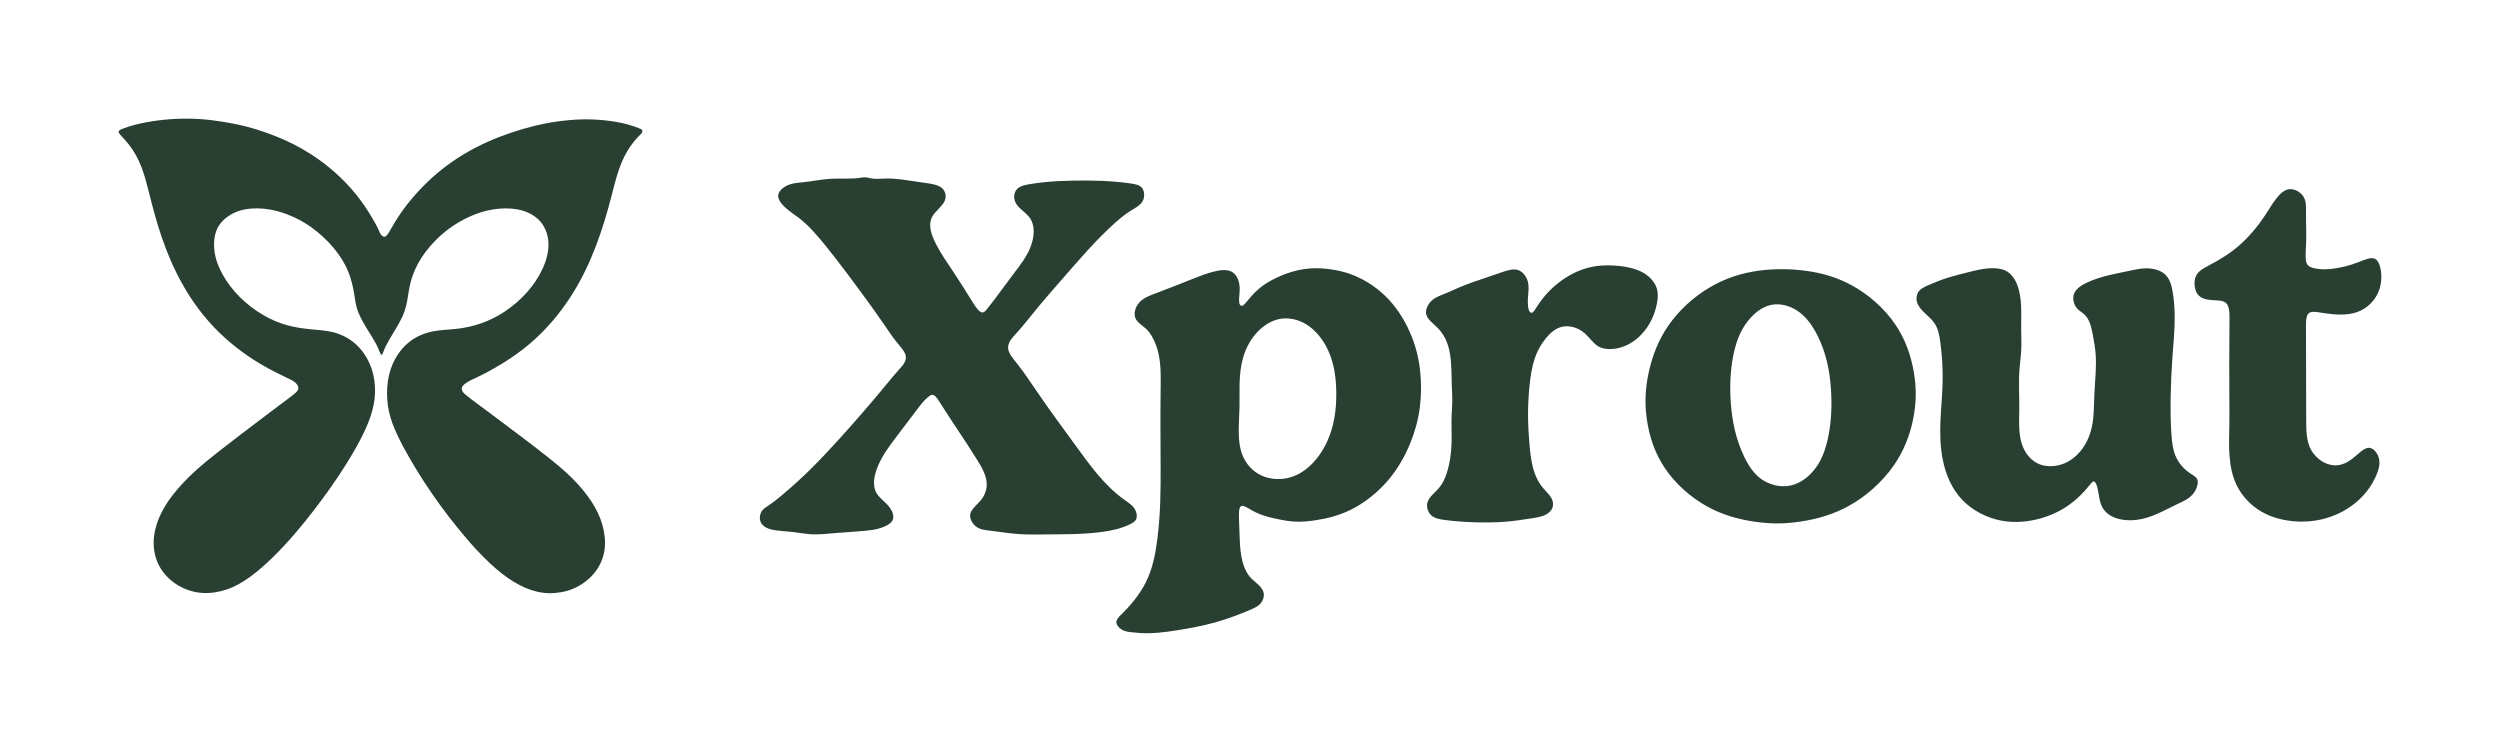
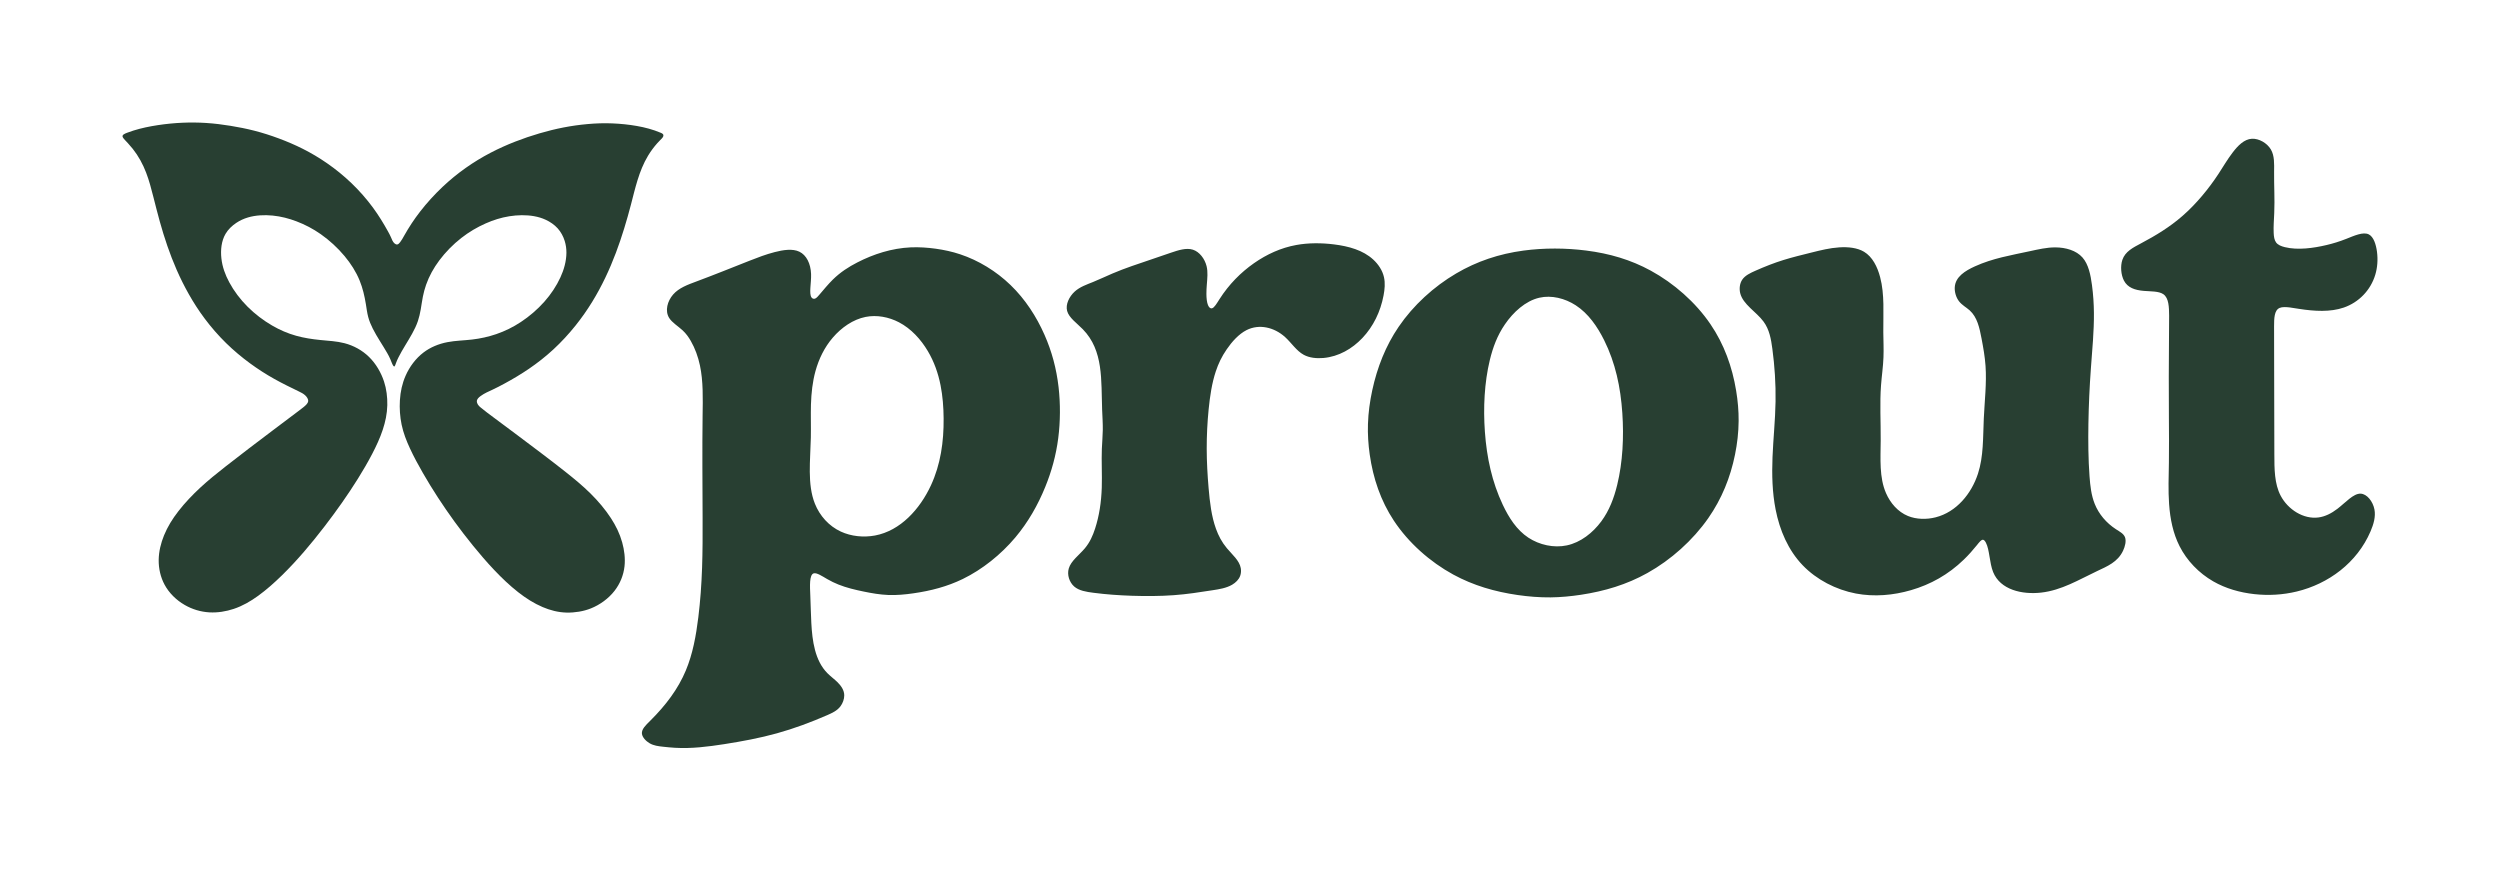
- <svg xmlns="http://www.w3.org/2000/svg" viewBox="0 0 1064.154 320.041" role="img" aria-labelledby="title">
-   <g transform="translate(50.5 50.5) scale(0.6539249) translate(-87.14629 -73.9072)">
+ <svg xmlns="http://www.w3.org/2000/svg" viewBox="0 0 901.879 314.055" role="img" aria-labelledby="title">
+   <g transform="translate(44.19948 44.19948) scale(0.5723394) translate(-87.14629 -73.9072)">
    <path fill="#283F32" fill-rule="evenodd" d="M124.915 74.040C119.662 74.268 114.521 74.785 109.470 75.549C104.161 76.353 98.949 77.431 94.048 78.968C92.758 79.372 91.490 79.808 90.095 80.339C88.597 80.910 86.952 81.590 87.165 82.749C87.289 83.428 88.051 84.272 88.735 85.009C89.379 85.703 89.955 86.302 90.525 86.919C91.581 88.058 92.620 89.255 93.589 90.479C97.267 95.120 99.958 100.147 102.003 105.448C103.929 110.439 105.283 115.674 106.617 120.911C107.926 126.050 109.215 131.191 110.633 136.287C112.078 141.480 113.657 146.626 115.405 151.689C117.162 156.780 119.091 161.787 121.253 166.720C123.546 171.949 126.101 177.093 128.923 182.085C131.918 187.386 135.213 192.514 138.976 197.539C142.990 202.899 147.536 208.142 152.454 212.958C157.203 217.608 162.300 221.861 167.494 225.671C172.497 229.340 177.590 232.600 182.860 235.546C187.908 238.369 193.118 240.904 198.315 243.419C199.687 244.083 201.059 244.745 202.234 245.822C203.371 246.863 204.325 248.291 204.156 249.603C203.976 251.006 202.513 252.278 201.149 253.379C199.891 254.395 198.717 255.266 197.538 256.144C192.584 259.835 187.548 263.651 182.521 267.451C172.183 275.267 161.882 283.018 151.666 291.053C146.476 295.134 141.308 299.289 136.320 303.894C131.309 308.519 126.479 313.598 122.414 318.828C118.657 323.662 115.553 328.626 113.303 334.148C111.321 339.010 110.002 344.306 109.942 349.643C109.881 355.031 111.104 360.462 113.631 365.171C116.512 370.540 121.087 374.973 126.383 378.017C131.117 380.739 136.427 382.352 141.911 382.662C147.085 382.955 152.415 382.089 157.273 380.462C162.859 378.590 167.822 375.713 172.641 372.223C177.819 368.474 182.831 364.018 187.589 359.365C197.445 349.727 206.210 339.240 214.382 328.616C221.999 318.714 229.101 308.694 235.562 298.331C238.731 293.249 241.746 288.085 244.489 282.831C247.091 277.846 249.447 272.781 251.208 267.443C252.810 262.585 253.919 257.502 254.045 252.052C254.103 249.527 253.951 246.923 253.629 244.494C253.286 241.910 252.750 239.524 251.970 237.148C250.121 231.518 246.897 225.941 242.531 221.664C238.238 217.460 232.842 214.511 227.076 213.009C222.154 211.727 216.961 211.499 211.782 210.985C206.625 210.473 201.480 209.677 196.649 208.335C191.259 206.837 186.260 204.660 181.395 201.832C175.913 198.644 170.602 194.628 165.959 189.984C161.353 185.378 157.403 180.153 154.426 174.615C151.893 169.904 150.064 164.967 149.464 159.534C148.884 154.287 149.451 148.578 152.076 144.093C153.718 141.287 156.165 138.961 158.844 137.174C161.124 135.653 163.572 134.524 166.211 133.743C171.069 132.304 176.575 132.044 181.782 132.556C187.072 133.076 192.053 134.394 196.798 136.194C202.174 138.232 207.247 140.889 212.101 144.288C217.549 148.103 222.722 152.855 227.055 158.038C231.050 162.816 234.332 167.959 236.586 173.472C238.527 178.220 239.705 183.241 240.544 188.455C240.975 191.135 241.316 193.866 241.992 196.434C242.675 199.031 243.700 201.461 244.904 203.846C247.572 209.128 251.116 214.183 253.990 219.229C254.705 220.484 255.379 221.738 255.998 223.201C256.595 224.613 257.142 226.221 257.729 227.112C258.044 227.589 258.370 227.861 258.668 227.536C258.946 227.233 259.200 226.410 259.467 225.654C259.956 224.271 260.491 223.112 261.066 221.964C263.606 216.887 266.928 212.011 269.713 206.958C271.116 204.414 272.382 201.825 273.312 199.086C274.121 196.702 274.676 194.204 275.121 191.668C275.588 189.009 275.935 186.307 276.457 183.671C276.965 181.107 277.640 178.605 278.490 176.181C280.414 170.694 283.238 165.606 286.832 160.799C290.725 155.591 295.523 150.711 300.678 146.685C305.520 142.903 310.678 139.874 316.064 137.497C320.787 135.411 325.687 133.827 331.000 132.986C336.077 132.183 341.532 132.058 346.518 132.939C349.102 133.396 351.559 134.124 353.924 135.223C356.708 136.517 359.363 138.326 361.433 140.625C363.482 142.902 364.958 145.658 365.860 148.565C366.603 150.961 366.957 153.460 366.943 156.014C366.927 158.694 366.506 161.434 365.856 163.992C365.187 166.629 364.275 169.073 363.172 171.478C360.686 176.898 357.226 182.118 353.034 186.847C348.682 191.758 343.540 196.139 338.204 199.656C333.281 202.900 328.192 205.409 322.740 207.275C317.861 208.944 312.691 210.098 307.384 210.706C302.233 211.297 296.954 211.375 291.917 212.349C286.443 213.407 281.254 215.523 276.876 218.847C271.954 222.585 268.057 227.851 265.560 233.530C263.434 238.366 262.321 243.502 261.982 248.928C261.662 254.039 262.027 259.408 263.065 264.348C264.185 269.674 266.088 274.502 268.295 279.269C270.722 284.510 273.517 289.678 276.446 294.763C279.450 299.981 282.595 305.112 285.891 310.183C292.638 320.566 300.020 330.700 308.045 340.591C312.296 345.831 316.728 351.002 321.466 355.995C326.204 360.989 331.247 365.804 336.528 369.940C341.397 373.754 346.468 376.991 351.964 379.329C356.650 381.322 361.645 382.661 367.006 382.799C369.629 382.867 372.339 382.647 374.869 382.226C377.531 381.782 379.993 381.114 382.412 380.144C388.064 377.880 393.485 373.973 397.322 369.014C400.778 364.547 402.949 359.227 403.564 353.592C404.108 348.597 403.429 343.356 402.094 338.566C400.547 333.012 398.118 328.065 394.978 323.249C391.418 317.789 386.944 312.496 382.081 307.688C377.179 302.843 371.880 298.489 366.600 294.300C361.625 290.354 356.667 286.553 351.665 282.756C346.521 278.852 341.330 274.953 336.160 271.079C331.031 267.236 325.923 263.418 320.775 259.602C318.130 257.640 315.475 255.680 312.928 253.559C312.281 253.020 311.641 252.472 311.168 251.734C310.755 251.088 310.470 250.298 310.483 249.594C310.509 248.206 311.693 247.153 312.904 246.276C315.344 244.509 317.892 243.456 320.428 242.270C322.919 241.105 325.400 239.813 327.851 238.482C333.129 235.618 338.271 232.577 343.300 229.147C348.628 225.513 353.829 221.442 358.726 216.920C363.741 212.290 368.437 207.186 372.655 201.922C376.562 197.045 380.059 192.030 383.227 186.871C389.264 177.040 394.108 166.687 398.134 156.010C400.040 150.954 401.763 145.826 403.360 140.644C404.892 135.676 406.309 130.658 407.627 125.598C408.962 120.468 410.196 115.296 411.758 110.264C413.425 104.894 415.465 99.685 418.396 94.822C420.065 92.053 422.022 89.396 424.229 86.917C424.789 86.287 425.366 85.669 426.028 85.015C426.731 84.320 427.531 83.585 427.875 82.846C428.159 82.236 428.133 81.624 427.750 81.184C427.433 80.820 426.870 80.574 426.308 80.338C421.402 78.282 416.509 77.000 411.341 76.089C406.354 75.209 401.111 74.673 396.024 74.461C393.366 74.350 390.752 74.327 388.048 74.408C385.525 74.484 382.925 74.651 380.375 74.876C375.095 75.344 370.032 76.065 365.043 77.037C359.974 78.025 354.980 79.272 350.071 80.706C344.800 82.247 339.627 84.003 334.556 85.988C329.344 88.029 324.239 90.312 319.252 92.910C308.444 98.541 298.187 105.655 288.782 114.556C283.740 119.328 278.943 124.613 274.793 129.958C270.931 134.931 267.629 139.955 264.618 145.331C263.863 146.680 263.126 148.051 262.129 149.335C261.597 150.019 260.991 150.679 260.306 150.777C259.706 150.862 259.044 150.516 258.520 150.049C257.435 149.083 256.940 147.599 256.336 146.211C255.781 144.937 255.135 143.743 254.478 142.557C251.635 137.425 248.607 132.458 245.041 127.598C241.094 122.216 236.488 116.966 231.531 112.201C226.651 107.511 221.431 103.291 216.070 99.575C211.092 96.123 205.993 93.106 200.711 90.449C195.809 87.984 190.749 85.829 185.605 83.917C180.584 82.050 175.482 80.413 170.250 79.071C165.334 77.810 160.303 76.809 155.205 75.982C150.187 75.168 145.105 74.524 139.880 74.187C134.944 73.869 129.879 73.825 124.915 74.040Z" />
  </g>
-   <g transform="translate(323.4358 75.47689) scale(0.86) translate(-2.675531 -16.31405)">
-     <path fill="#283F32" fill-rule="evenodd" d="M497.21 62.51C488.35 63.70 480.35 66.38 472.90 70.76C464.83 75.50 457.43 82.24 452.14 90.01C447.44 96.91 444.41 104.64 442.62 112.90C441.77 116.86 441.19 120.95 441.07 125.07C440.95 128.74 441.19 132.44 441.70 136.05C442.92 144.67 445.66 152.75 450.40 159.93C455.69 167.93 463.45 174.81 471.85 179.39C479.11 183.34 486.84 185.58 495.08 186.77C498.96 187.33 502.96 187.66 506.96 187.62C510.64 187.58 514.32 187.22 517.90 186.68C526.45 185.38 534.39 183.02 541.88 178.83C550.36 174.10 558.26 167.04 563.85 159.02C568.69 152.07 571.80 144.40 573.48 136.14C574.29 132.18 574.76 128.08 574.79 123.98C574.82 120.32 574.49 116.67 573.90 113.10C572.48 104.43 569.55 96.30 564.63 89.07C559.23 81.14 551.43 74.30 543.07 69.74C535.85 65.80 528.21 63.57 519.81 62.50C512.47 61.56 504.55 61.52 497.21 62.51ZM502.89 79.52C507.28 78.51 512.13 79.73 516.02 82.25C520.57 85.20 523.82 89.92 526.26 94.81C530.37 103.06 532.20 111.81 532.83 121.10C533.42 129.72 532.99 138.81 530.98 147.05C529.82 151.80 528.14 156.27 525.25 160.19C522.20 164.31 517.80 167.82 512.79 168.87C508.12 169.86 502.91 168.69 498.94 166.08C494.70 163.29 491.88 158.83 489.69 154.19C485.81 145.97 483.92 137.18 483.25 127.87C482.63 119.23 483.06 110.15 485.03 102.00C486.14 97.42 487.73 93.14 490.46 89.15C493.48 84.73 497.89 80.67 502.89 79.52ZM611.11 61.35C607.65 61.57 604.40 62.39 601.11 63.21C597.69 64.06 594.22 64.90 590.94 65.92C587.54 66.98 584.34 68.24 580.88 69.77C579.03 70.59 577.10 71.48 576.07 73.04C575.18 74.38 574.97 76.23 575.35 77.85C576.34 81.95 581.19 84.61 583.77 88.12C585.89 90.99 586.49 94.43 586.96 97.98C587.78 104.11 588.22 110.57 588.11 116.98C588.00 123.71 587.28 130.39 587.01 137.08C586.76 143.43 586.93 149.78 588.12 155.87C589.60 163.44 592.68 170.60 597.89 176.03C602.89 181.23 609.86 184.85 617.09 186.23C623.73 187.49 630.60 186.87 636.96 185.02C644.01 182.98 650.43 179.42 656.02 174.00C657.70 172.38 659.30 170.58 660.77 168.75C661.56 167.76 662.31 166.77 662.95 166.83C663.35 166.88 663.71 167.34 664.00 167.90C665.35 170.51 665.25 175.13 666.60 178.48C669.17 184.89 677.05 186.67 683.89 185.90C691.32 185.07 697.53 181.24 704.12 178.13C707.76 176.41 711.52 174.90 713.46 170.82C714.21 169.24 714.69 167.27 714.17 165.92C713.67 164.62 712.24 163.90 710.93 163.05C707.41 160.77 704.73 157.58 703.25 153.90C702.01 150.82 701.63 147.40 701.37 143.88C700.92 137.72 700.87 131.27 700.97 124.97C701.09 118.22 701.38 111.64 701.87 104.98C702.35 98.32 703.02 91.57 702.96 85.01C702.93 81.67 702.71 78.38 702.26 74.97C701.77 71.29 701.01 67.46 698.83 65.00C696.58 62.46 692.79 61.38 689.08 61.36C685.95 61.34 682.88 62.08 679.85 62.73C673.05 64.20 666.49 65.27 660.03 68.20C656.49 69.81 652.99 71.97 652.76 75.72C652.65 77.40 653.20 79.40 654.30 80.81C655.36 82.18 656.92 82.99 658.12 84.06C660.89 86.54 661.69 90.41 662.42 94.23C663.05 97.53 663.63 100.80 663.86 104.13C664.30 110.35 663.52 116.80 663.23 123.16C662.92 129.99 663.17 136.72 661.13 143.00C658.78 150.22 653.38 156.83 645.85 158.74C642.58 159.57 638.91 159.50 635.88 158.26C632.24 156.77 629.51 153.59 627.96 150.02C625.49 144.35 625.99 137.69 626.04 131.02C626.09 124.29 625.67 117.54 626.16 111.09C626.41 107.72 626.91 104.44 627.04 101.02C627.16 98.06 627.01 95.00 626.98 91.97C626.92 85.10 627.50 78.39 625.83 72.08C624.85 68.35 623.07 64.76 620.03 62.94C617.56 61.46 614.25 61.15 611.11 61.35ZM276.13 61.35C269.29 61.66 262.75 63.76 256.87 66.78C253.72 68.40 250.77 70.28 248.02 72.98C246.33 74.65 244.71 76.62 243.22 78.37C242.71 78.97 242.21 79.55 241.74 79.78C241.19 80.06 240.67 79.87 240.35 79.45C239.33 78.08 240.29 74.25 240.17 70.95C240.03 67.20 238.49 64.13 235.94 62.91C233.49 61.74 230.12 62.26 227.04 63.06C223.83 63.89 220.93 65.01 218.03 66.15C211.71 68.64 205.38 71.21 198.82 73.65C195.68 74.82 192.49 75.96 190.39 78.38C188.37 80.71 187.36 84.23 188.98 86.82C190.04 88.50 192.21 89.79 193.82 91.28C195.08 92.45 195.99 93.73 196.78 95.11C198.32 97.79 199.41 100.79 200.08 103.95C201.29 109.63 201.13 115.82 201.04 121.99C200.88 134.37 201.00 146.64 201.04 159.00C201.06 165.01 201.06 171.04 200.85 176.95C200.64 183.00 200.22 188.93 199.50 194.78C198.68 201.47 197.48 208.05 194.98 214.01C192.21 220.62 187.85 226.47 182.12 232.15C180.58 233.67 178.96 235.18 179.15 236.82C179.31 238.09 180.55 239.45 181.91 240.24C183.43 241.13 185.09 241.31 186.80 241.50C188.20 241.65 189.64 241.80 191.08 241.88C197.06 242.24 203.02 241.47 208.83 240.57C215.35 239.55 221.68 238.37 227.84 236.66C234.08 234.93 240.14 232.66 246.06 230.08C247.83 229.30 249.58 228.50 250.77 226.92C251.61 225.80 252.16 224.29 252.14 222.93C252.11 221.13 251.08 219.61 249.78 218.30C248.60 217.13 247.21 216.13 246.05 214.96C241.53 210.40 240.60 203.24 240.26 196.84C240.09 193.72 240.06 190.78 239.90 187.07C239.75 183.59 239.49 179.42 241.13 178.95C242.23 178.65 244.16 179.96 245.96 181.00C247.35 181.80 248.67 182.44 250.03 182.98C252.92 184.14 256.03 184.88 259.20 185.53C262.10 186.13 265.06 186.64 268.07 186.76C271.08 186.87 274.14 186.58 277.11 186.15C283.43 185.24 289.29 183.71 294.91 180.98C301.96 177.54 308.62 172.21 313.84 166.02C318.50 160.48 322.02 154.25 324.64 147.80C326.93 142.19 328.54 136.40 329.34 130.16C330.11 124.18 330.14 117.78 329.46 111.79C328.69 105.09 327.03 98.90 324.38 92.90C321.50 86.36 317.44 80.06 312.14 74.95C306.94 69.92 300.55 66.04 293.95 63.85C291.07 62.89 288.16 62.26 285.10 61.83C282.18 61.43 279.12 61.22 276.13 61.35ZM259.86 86.44C263.89 85.65 268.20 86.46 271.89 88.39C276.27 90.68 279.78 94.54 282.30 98.79C284.55 102.59 286.01 106.70 286.88 111.09C287.65 114.96 287.96 119.05 287.99 123.07C288.06 131.51 286.90 139.66 283.42 147.19C279.43 155.79 272.40 163.59 263.23 165.30C259.15 166.06 254.65 165.62 250.92 163.89C246.60 161.90 243.30 158.20 241.55 153.82C238.76 146.84 239.92 138.16 240.09 129.91C240.17 125.85 240.02 121.91 240.13 118.04C240.26 113.90 240.69 109.86 241.76 105.98C242.97 101.60 244.98 97.43 248.01 93.91C251.12 90.28 255.32 87.34 259.86 86.44ZM415.25 60.49C409.67 61.50 404.58 63.84 399.97 67.05C395.20 70.39 390.95 74.66 387.52 80.02C386.55 81.54 385.64 83.14 384.79 83.34C384.24 83.48 383.70 83.02 383.36 82.18C382.95 81.19 382.80 79.66 382.79 78.17C382.78 77.05 382.85 75.96 382.93 74.91C383.12 72.46 383.38 70.25 382.85 68.12C382.19 65.48 380.31 62.94 377.88 62.18C375.52 61.44 372.65 62.38 370.05 63.26C367.51 64.11 365.23 64.91 362.88 65.71C358.30 67.27 353.44 68.84 348.88 70.79C346.54 71.78 344.28 72.88 341.93 73.83C339.58 74.78 337.15 75.59 335.26 77.31C333.29 79.12 331.92 81.93 332.54 84.28C333.20 86.74 336.04 88.69 338.19 90.88C345.75 98.60 344.77 109.32 345.17 119.94C345.27 122.41 345.44 124.87 345.41 127.20C345.38 129.52 345.16 131.70 345.07 134.03C344.90 138.43 345.19 143.37 345.04 148.04C344.86 153.31 344.12 158.23 342.63 162.81C341.81 165.32 340.77 167.73 338.93 169.93C336.91 172.33 333.91 174.47 333.13 177.21C332.48 179.47 333.33 182.14 335.07 183.68C336.82 185.22 339.47 185.63 342.03 185.96C346.75 186.57 351.19 186.88 355.93 187.04C360.86 187.20 366.12 187.19 371.00 186.83C375.83 186.48 380.29 185.78 384.97 185.05C387.45 184.67 389.99 184.27 392.08 183.05C393.36 182.29 394.48 181.22 394.98 179.83C395.29 178.97 395.35 177.99 395.19 177.08C394.70 174.32 392.09 172.18 390.17 169.88C388.34 167.69 387.13 165.36 386.24 162.88C384.60 158.35 384.02 153.32 383.58 148.19C383.18 143.52 382.91 138.75 382.90 133.99C382.89 129.24 383.13 124.49 383.59 119.83C384.07 115.03 384.77 110.31 386.18 106.08C387.09 103.32 388.30 100.77 390.11 98.14C391.96 95.43 394.44 92.64 397.25 91.21C401.81 88.89 407.24 90.16 411.16 93.70C413.48 95.80 415.26 98.68 417.90 100.11C419.96 101.23 422.55 101.47 424.99 101.26C430.55 100.77 435.38 97.92 439.04 94.07C443.00 89.90 445.59 84.54 446.69 78.73C447.12 76.51 447.32 74.22 446.85 72.12C446.30 69.65 444.82 67.46 442.98 65.76C439.29 62.36 434.15 60.95 428.82 60.28C424.29 59.72 419.62 59.70 415.25 60.49ZM759.97 22.17C757.16 22.31 754.88 24.68 753.03 27.11C751.09 29.64 749.61 32.23 747.89 34.85C744.40 40.17 739.92 45.63 734.97 49.96C730.32 54.03 725.26 57.09 719.92 59.92C717.12 61.41 714.23 62.83 713.21 65.89C712.46 68.15 712.72 71.29 713.79 73.34C715.13 75.90 717.72 76.77 720.91 77.05C723.46 77.27 726.40 77.11 728.04 78.27C729.98 79.65 730.07 82.91 730.09 85.98C730.10 88.41 730.07 90.71 730.05 93.03C729.95 102.94 729.95 113.02 730.01 123.01C730.04 128.34 730.09 133.64 730.01 139.00C729.93 144.01 729.73 149.07 730.08 153.95C730.46 159.36 731.52 164.54 733.84 169.12C736.50 174.39 740.83 178.86 746.00 181.84C750.50 184.43 755.64 185.88 760.87 186.45C765.96 187.01 771.14 186.71 776.11 185.51C787.57 182.75 797.89 175.15 802.75 163.81C803.84 161.26 804.66 158.52 804.16 155.90C803.61 153.02 801.47 150.29 799.18 150.20C796.57 150.10 793.76 153.40 790.81 155.66C788.61 157.35 786.34 158.46 784.02 158.78C778.59 159.53 772.95 155.93 770.33 150.94C768.06 146.63 768.06 141.28 768.05 135.97C768.04 125.57 768.02 115.35 767.98 105.04C767.96 100.05 767.93 95.04 767.95 89.87C767.96 86.98 767.99 84.03 769.97 83.19C770.92 82.79 772.30 82.87 773.65 83.03C774.79 83.17 775.91 83.37 777.04 83.55C782.47 84.40 788.24 84.75 793.09 83.07C798.50 81.21 802.78 76.83 804.46 71.23C805.23 68.67 805.45 65.84 805.08 62.96C804.73 60.29 803.87 57.57 802.14 56.68C800.09 55.64 796.82 57.17 794.00 58.28C791.48 59.27 789.33 59.93 786.89 60.51C782.21 61.62 776.50 62.43 771.85 61.28C770.55 60.96 769.33 60.49 768.66 59.55C768.04 58.70 767.87 57.47 767.81 56.17C767.70 53.89 767.91 51.39 768.01 48.98C768.23 43.82 767.91 39.07 767.96 34.04C767.99 31.22 768.13 28.31 766.80 26.04C765.42 23.70 762.48 22.04 759.97 22.17ZM52.16 16.58C47.79 17.20 42.76 16.77 38.02 17.03C33.13 17.30 28.55 18.29 23.93 18.77C21.62 19.01 19.30 19.11 17.03 20.00C14.51 20.98 12.07 22.92 11.77 25.06C11.50 27.09 13.16 29.29 15.03 31.06C17.18 33.11 19.60 34.58 21.89 36.33C26.78 40.06 31.10 45.09 35.08 50.01C38.90 54.71 42.41 59.31 45.93 64.00C52.63 72.91 59.39 82.13 65.55 91.16C67.06 93.38 68.53 95.59 70.36 97.83C72.28 100.18 74.59 102.57 74.93 104.87C75.14 106.31 74.58 107.71 73.56 109.12C72.86 110.08 71.95 111.05 71.09 112.01C68.94 114.38 67.04 116.72 65.12 119.06C57.42 128.43 49.26 137.83 40.92 146.99C36.65 151.67 32.34 156.28 27.83 160.74C23.41 165.09 18.80 169.29 14.11 173.24C11.77 175.22 9.41 177.13 6.90 178.79C5.51 179.71 4.08 180.55 3.31 182.11C2.87 183.00 2.64 184.13 2.68 185.11C2.77 187.68 4.61 189.28 6.87 190.16C8.72 190.88 10.85 191.12 12.91 191.31C15.30 191.53 17.58 191.69 19.94 191.99C22.30 192.29 24.73 192.73 27.14 192.92C31.82 193.29 36.40 192.71 41.11 192.31C45.81 191.91 50.63 191.69 55.09 191.25C57.38 191.03 59.58 190.75 61.94 190.05C64.57 189.27 67.40 187.98 68.36 186.06C69.31 184.13 68.38 181.58 66.71 179.45C64.88 177.10 62.14 175.26 60.65 172.96C58.09 169.00 59.24 163.69 61.20 159.07C63.43 153.83 66.68 149.47 70.02 145.05C73.26 140.78 76.58 136.44 79.98 131.92C81.86 129.41 83.76 126.85 85.97 125.03C86.63 124.49 87.32 124.02 87.95 123.97C88.59 123.93 89.18 124.32 89.73 124.89C90.48 125.66 91.17 126.77 91.85 127.85C95.01 132.86 98.04 137.44 101.06 142.00C104.08 146.56 107.10 151.11 110.10 155.94C112.65 160.04 115.19 164.35 114.96 168.86C114.84 171.33 113.88 173.86 112.12 176.05C110.18 178.47 107.27 180.49 106.81 183.05C106.42 185.26 107.86 187.88 109.86 189.30C111.86 190.73 114.41 190.95 116.91 191.24C121.65 191.80 126.20 192.58 131.01 192.91C135.22 193.19 139.64 193.11 144.02 193.07C153.58 192.99 162.94 193.06 171.91 191.85C176.85 191.19 181.68 190.13 186.05 187.97C187.39 187.30 188.70 186.53 189.10 185.11C189.34 184.23 189.24 183.10 188.96 182.13C188.09 179.17 185.50 177.62 183.08 175.89C173.06 168.75 165.91 158.59 158.90 148.97C155.52 144.32 152.16 139.79 148.80 135.13C145.70 130.83 142.60 126.42 139.65 122.10C136.45 117.41 133.43 112.83 129.67 108.11C127.79 105.75 125.72 103.36 125.56 100.88C125.47 99.56 125.93 98.21 126.74 96.96C127.39 95.97 128.26 95.04 129.11 94.10C133.32 89.45 137.04 84.64 140.92 79.94C144.81 75.25 148.86 70.67 152.93 66.01C161.15 56.61 169.41 46.91 178.74 38.63C181.04 36.58 183.41 34.62 186.05 32.97C188.46 31.47 191.08 30.22 192.23 27.94C193.27 25.88 193.10 22.98 191.67 21.39C190.41 20.01 188.20 19.63 185.98 19.32C176.76 18.01 167.55 17.78 158.05 17.94C153.23 18.03 148.33 18.22 143.84 18.68C141.52 18.91 139.32 19.21 136.90 19.59C134.35 19.99 131.58 20.48 130.03 22.07C128.39 23.73 128.12 26.62 129.27 28.90C130.64 31.64 134.06 33.50 136.02 36.03C139.03 39.92 138.56 45.36 136.95 49.98C135.07 55.36 131.64 59.62 128.27 64.06C125.09 68.26 121.96 72.62 118.69 76.94C117.59 78.40 116.46 79.86 115.33 81.26C114.56 82.22 113.79 83.14 112.95 83.22C111.71 83.32 110.32 81.57 109.23 79.98C108.48 78.91 107.87 77.91 107.25 76.91C104.38 72.27 101.33 67.41 98.27 62.82C95.27 58.34 92.26 54.11 89.76 49.14C87.50 44.64 85.66 39.54 88.27 35.33C89.86 32.78 93.08 30.56 94.19 27.93C95.10 25.76 94.58 23.31 93.00 21.81C91.35 20.22 88.52 19.68 85.85 19.26C83.46 18.87 81.19 18.59 78.90 18.26C74.44 17.62 69.87 16.80 65.02 16.92C62.67 16.97 60.25 17.24 58.01 16.88C56.92 16.70 55.87 16.37 54.85 16.32C53.95 16.28 53.07 16.45 52.16 16.58Z" />
+   <g transform="translate(231.5594 50.0483) scale(1) translate(-179.1348 -22.16286)">
+     <path fill="#283F32" fill-rule="evenodd" d="M497.21 62.51C488.35 63.70 480.35 66.38 472.90 70.76C464.83 75.50 457.43 82.24 452.14 90.01C447.44 96.91 444.41 104.64 442.62 112.90C441.77 116.86 441.19 120.95 441.07 125.07C440.95 128.74 441.19 132.44 441.70 136.05C442.92 144.67 445.66 152.75 450.40 159.93C455.69 167.93 463.45 174.81 471.85 179.39C479.11 183.34 486.84 185.58 495.08 186.77C498.96 187.33 502.96 187.66 506.96 187.62C510.64 187.58 514.32 187.22 517.90 186.68C526.45 185.38 534.39 183.02 541.88 178.83C550.36 174.10 558.26 167.04 563.85 159.02C568.69 152.07 571.80 144.40 573.48 136.14C574.29 132.18 574.76 128.08 574.79 123.98C574.82 120.32 574.49 116.67 573.90 113.10C572.48 104.43 569.55 96.30 564.63 89.07C559.23 81.14 551.43 74.30 543.07 69.74C535.85 65.80 528.21 63.57 519.81 62.50C512.47 61.56 504.55 61.52 497.21 62.51ZM502.89 79.52C507.28 78.51 512.13 79.73 516.02 82.25C520.57 85.20 523.82 89.92 526.26 94.81C530.37 103.06 532.20 111.81 532.83 121.10C533.42 129.72 532.99 138.81 530.98 147.05C529.82 151.80 528.14 156.27 525.25 160.19C522.20 164.31 517.80 167.82 512.79 168.87C508.12 169.86 502.91 168.69 498.94 166.08C494.70 163.29 491.88 158.83 489.69 154.19C485.81 145.97 483.92 137.18 483.25 127.87C482.63 119.23 483.06 110.15 485.03 102.00C486.14 97.42 487.73 93.14 490.46 89.15C493.48 84.73 497.89 80.67 502.89 79.52ZM611.11 61.35C607.65 61.57 604.40 62.39 601.11 63.21C597.69 64.06 594.22 64.90 590.94 65.92C587.54 66.98 584.34 68.24 580.88 69.77C579.03 70.59 577.10 71.48 576.07 73.04C575.18 74.38 574.97 76.23 575.35 77.85C576.34 81.95 581.19 84.61 583.77 88.12C585.89 90.99 586.49 94.43 586.96 97.98C587.78 104.11 588.22 110.57 588.11 116.98C588.00 123.71 587.28 130.39 587.01 137.08C586.76 143.43 586.93 149.78 588.12 155.87C589.60 163.44 592.68 170.60 597.89 176.03C602.89 181.23 609.86 184.85 617.09 186.23C623.73 187.49 630.60 186.87 636.96 185.02C644.01 182.98 650.43 179.42 656.02 174.00C657.70 172.38 659.30 170.58 660.77 168.75C661.56 167.76 662.31 166.77 662.95 166.83C663.35 166.88 663.71 167.34 664.00 167.90C665.35 170.51 665.25 175.13 666.60 178.48C669.17 184.89 677.05 186.67 683.89 185.90C691.32 185.07 697.53 181.24 704.12 178.13C707.76 176.41 711.52 174.90 713.46 170.82C714.21 169.24 714.69 167.27 714.17 165.92C713.67 164.62 712.24 163.90 710.93 163.05C707.41 160.77 704.73 157.58 703.25 153.90C702.01 150.82 701.63 147.40 701.37 143.88C700.92 137.72 700.87 131.27 700.97 124.97C701.09 118.22 701.38 111.64 701.87 104.98C702.35 98.32 703.02 91.57 702.96 85.01C702.93 81.67 702.71 78.38 702.26 74.97C701.77 71.29 701.01 67.46 698.83 65.00C696.58 62.46 692.79 61.38 689.08 61.36C685.95 61.34 682.88 62.08 679.85 62.73C673.05 64.20 666.49 65.27 660.03 68.20C656.49 69.81 652.99 71.97 652.76 75.72C652.65 77.40 653.20 79.40 654.30 80.81C655.36 82.18 656.92 82.99 658.12 84.06C660.89 86.54 661.69 90.41 662.42 94.23C663.05 97.53 663.63 100.80 663.86 104.13C664.30 110.35 663.52 116.80 663.23 123.16C662.92 129.99 663.17 136.72 661.13 143.00C658.78 150.22 653.38 156.83 645.85 158.74C642.58 159.57 638.91 159.50 635.88 158.26C632.24 156.77 629.51 153.59 627.96 150.02C625.49 144.35 625.99 137.69 626.04 131.02C626.09 124.29 625.67 117.54 626.16 111.09C626.41 107.72 626.91 104.44 627.04 101.02C627.16 98.06 627.01 95.00 626.98 91.97C626.92 85.10 627.50 78.39 625.83 72.08C624.85 68.35 623.07 64.76 620.03 62.94C617.56 61.46 614.25 61.15 611.11 61.35ZM276.13 61.35C269.29 61.66 262.75 63.76 256.87 66.78C253.72 68.40 250.77 70.28 248.02 72.98C246.33 74.65 244.71 76.62 243.22 78.37C242.71 78.97 242.21 79.55 241.74 79.78C241.19 80.06 240.67 79.87 240.35 79.45C239.33 78.08 240.29 74.25 240.17 70.95C240.03 67.20 238.49 64.13 235.94 62.91C233.49 61.74 230.12 62.26 227.04 63.06C223.83 63.89 220.93 65.01 218.03 66.15C211.71 68.64 205.38 71.21 198.82 73.65C195.68 74.82 192.49 75.96 190.39 78.38C188.37 80.71 187.36 84.23 188.98 86.82C190.04 88.50 192.21 89.79 193.82 91.28C195.08 92.45 195.99 93.73 196.78 95.11C198.32 97.79 199.41 100.79 200.08 103.95C201.29 109.63 201.13 115.82 201.04 121.99C200.88 134.37 201.00 146.64 201.04 159.00C201.06 165.01 201.06 171.04 200.85 176.95C200.64 183.00 200.22 188.93 199.50 194.78C198.68 201.47 197.48 208.05 194.98 214.01C192.21 220.62 187.85 226.47 182.12 232.15C180.58 233.67 178.96 235.18 179.15 236.82C179.31 238.09 180.55 239.45 181.91 240.24C183.43 241.13 185.09 241.31 186.80 241.50C188.20 241.65 189.64 241.80 191.08 241.88C197.06 242.24 203.02 241.47 208.83 240.57C215.35 239.55 221.68 238.37 227.84 236.66C234.08 234.93 240.14 232.66 246.06 230.08C247.83 229.30 249.58 228.50 250.77 226.92C251.61 225.80 252.16 224.29 252.14 222.93C252.11 221.13 251.08 219.61 249.78 218.30C248.60 217.13 247.21 216.13 246.05 214.96C241.53 210.40 240.60 203.24 240.26 196.84C240.09 193.72 240.06 190.78 239.90 187.07C239.75 183.59 239.49 179.42 241.13 178.95C242.23 178.65 244.16 179.96 245.96 181.00C247.35 181.80 248.67 182.44 250.03 182.98C252.92 184.14 256.03 184.88 259.20 185.53C262.10 186.13 265.06 186.64 268.07 186.76C271.08 186.87 274.14 186.58 277.11 186.15C283.43 185.24 289.29 183.71 294.91 180.98C301.96 177.54 308.62 172.21 313.84 166.02C318.50 160.48 322.02 154.25 324.64 147.80C326.93 142.19 328.54 136.40 329.34 130.16C330.11 124.18 330.14 117.78 329.46 111.79C328.69 105.09 327.03 98.90 324.38 92.90C321.50 86.36 317.44 80.06 312.14 74.95C306.94 69.92 300.55 66.04 293.95 63.85C291.07 62.89 288.16 62.26 285.10 61.83C282.18 61.43 279.12 61.22 276.13 61.35ZM259.86 86.44C263.89 85.65 268.20 86.46 271.89 88.39C276.27 90.68 279.78 94.54 282.30 98.79C284.55 102.59 286.01 106.70 286.88 111.09C287.65 114.96 287.96 119.05 287.99 123.07C288.06 131.51 286.90 139.66 283.42 147.19C279.43 155.79 272.40 163.59 263.23 165.30C259.15 166.06 254.65 165.62 250.92 163.89C246.60 161.90 243.30 158.20 241.55 153.82C238.76 146.84 239.92 138.16 240.09 129.91C240.17 125.85 240.02 121.91 240.13 118.04C240.26 113.90 240.69 109.86 241.76 105.98C242.97 101.60 244.98 97.43 248.01 93.91C251.12 90.28 255.32 87.34 259.86 86.44ZM415.25 60.49C409.67 61.50 404.58 63.84 399.97 67.05C395.20 70.39 390.95 74.66 387.52 80.02C386.55 81.54 385.64 83.14 384.79 83.34C384.24 83.48 383.70 83.02 383.36 82.18C382.95 81.19 382.80 79.66 382.79 78.17C382.78 77.05 382.85 75.96 382.93 74.91C383.12 72.46 383.38 70.25 382.85 68.12C382.19 65.48 380.31 62.94 377.88 62.18C375.52 61.44 372.65 62.38 370.05 63.26C367.51 64.11 365.23 64.91 362.88 65.71C358.30 67.27 353.44 68.84 348.88 70.79C346.54 71.78 344.28 72.88 341.93 73.83C339.58 74.78 337.15 75.59 335.26 77.31C333.29 79.12 331.92 81.93 332.54 84.28C333.20 86.74 336.04 88.69 338.19 90.88C345.75 98.60 344.77 109.32 345.17 119.94C345.27 122.41 345.44 124.87 345.41 127.20C345.38 129.52 345.16 131.70 345.07 134.03C344.90 138.43 345.19 143.37 345.04 148.04C344.86 153.31 344.12 158.23 342.63 162.81C341.81 165.32 340.77 167.73 338.93 169.93C336.91 172.33 333.91 174.47 333.13 177.21C332.48 179.47 333.33 182.14 335.07 183.68C336.82 185.22 339.47 185.63 342.03 185.96C346.75 186.57 351.19 186.88 355.93 187.04C360.86 187.20 366.12 187.19 371.00 186.83C375.83 186.48 380.29 185.78 384.97 185.05C387.45 184.67 389.99 184.27 392.08 183.05C393.36 182.29 394.48 181.22 394.98 179.83C395.29 178.97 395.35 177.99 395.19 177.08C394.70 174.32 392.09 172.18 390.17 169.88C388.34 167.69 387.13 165.36 386.24 162.88C384.60 158.35 384.02 153.32 383.58 148.19C383.18 143.52 382.91 138.75 382.90 133.99C382.89 129.24 383.13 124.49 383.59 119.83C384.07 115.03 384.77 110.31 386.18 106.08C387.09 103.32 388.30 100.77 390.11 98.14C391.96 95.43 394.44 92.64 397.25 91.21C401.81 88.89 407.24 90.16 411.16 93.70C413.48 95.80 415.26 98.68 417.90 100.11C419.96 101.23 422.55 101.47 424.99 101.26C430.55 100.77 435.38 97.92 439.04 94.07C443.00 89.90 445.59 84.54 446.69 78.73C447.12 76.51 447.32 74.22 446.85 72.12C446.30 69.65 444.82 67.46 442.98 65.76C439.29 62.36 434.15 60.95 428.82 60.28C424.29 59.72 419.62 59.70 415.25 60.49ZM759.97 22.17C757.16 22.31 754.88 24.68 753.03 27.11C751.09 29.64 749.61 32.23 747.89 34.85C744.40 40.17 739.92 45.63 734.97 49.96C730.32 54.03 725.26 57.09 719.92 59.92C717.12 61.41 714.23 62.83 713.21 65.89C712.46 68.15 712.72 71.29 713.79 73.34C715.13 75.90 717.72 76.77 720.91 77.05C723.46 77.27 726.40 77.11 728.04 78.27C729.98 79.65 730.07 82.91 730.09 85.98C730.10 88.41 730.07 90.71 730.05 93.03C729.95 102.94 729.95 113.02 730.01 123.01C730.04 128.34 730.09 133.64 730.01 139.00C729.93 144.01 729.73 149.07 730.08 153.95C730.46 159.36 731.52 164.54 733.84 169.12C736.50 174.39 740.83 178.86 746.00 181.84C750.50 184.43 755.64 185.88 760.87 186.45C765.96 187.01 771.14 186.71 776.11 185.51C787.57 182.75 797.89 175.15 802.75 163.81C803.84 161.26 804.66 158.52 804.16 155.90C803.61 153.02 801.47 150.29 799.18 150.20C796.57 150.10 793.76 153.40 790.81 155.66C788.61 157.35 786.34 158.46 784.02 158.78C778.59 159.53 772.95 155.93 770.33 150.94C768.06 146.63 768.06 141.28 768.05 135.97C768.04 125.57 768.02 115.35 767.98 105.04C767.96 100.05 767.93 95.04 767.95 89.87C767.96 86.98 767.99 84.03 769.97 83.19C770.92 82.79 772.30 82.87 773.65 83.03C774.79 83.17 775.91 83.37 777.04 83.55C782.47 84.40 788.24 84.75 793.09 83.07C798.50 81.21 802.78 76.83 804.46 71.23C805.23 68.67 805.45 65.84 805.08 62.96C804.73 60.29 803.87 57.57 802.14 56.68C800.09 55.64 796.82 57.17 794.00 58.28C791.48 59.27 789.33 59.93 786.89 60.51C782.21 61.62 776.50 62.43 771.85 61.28C770.55 60.96 769.33 60.49 768.66 59.55C768.04 58.70 767.87 57.47 767.81 56.17C767.70 53.89 767.91 51.39 768.01 48.98C768.23 43.82 767.91 39.07 767.96 34.04C767.99 31.22 768.13 28.31 766.80 26.04C765.42 23.70 762.48 22.04 759.97 22.17Z" />
  </g>
</svg>
